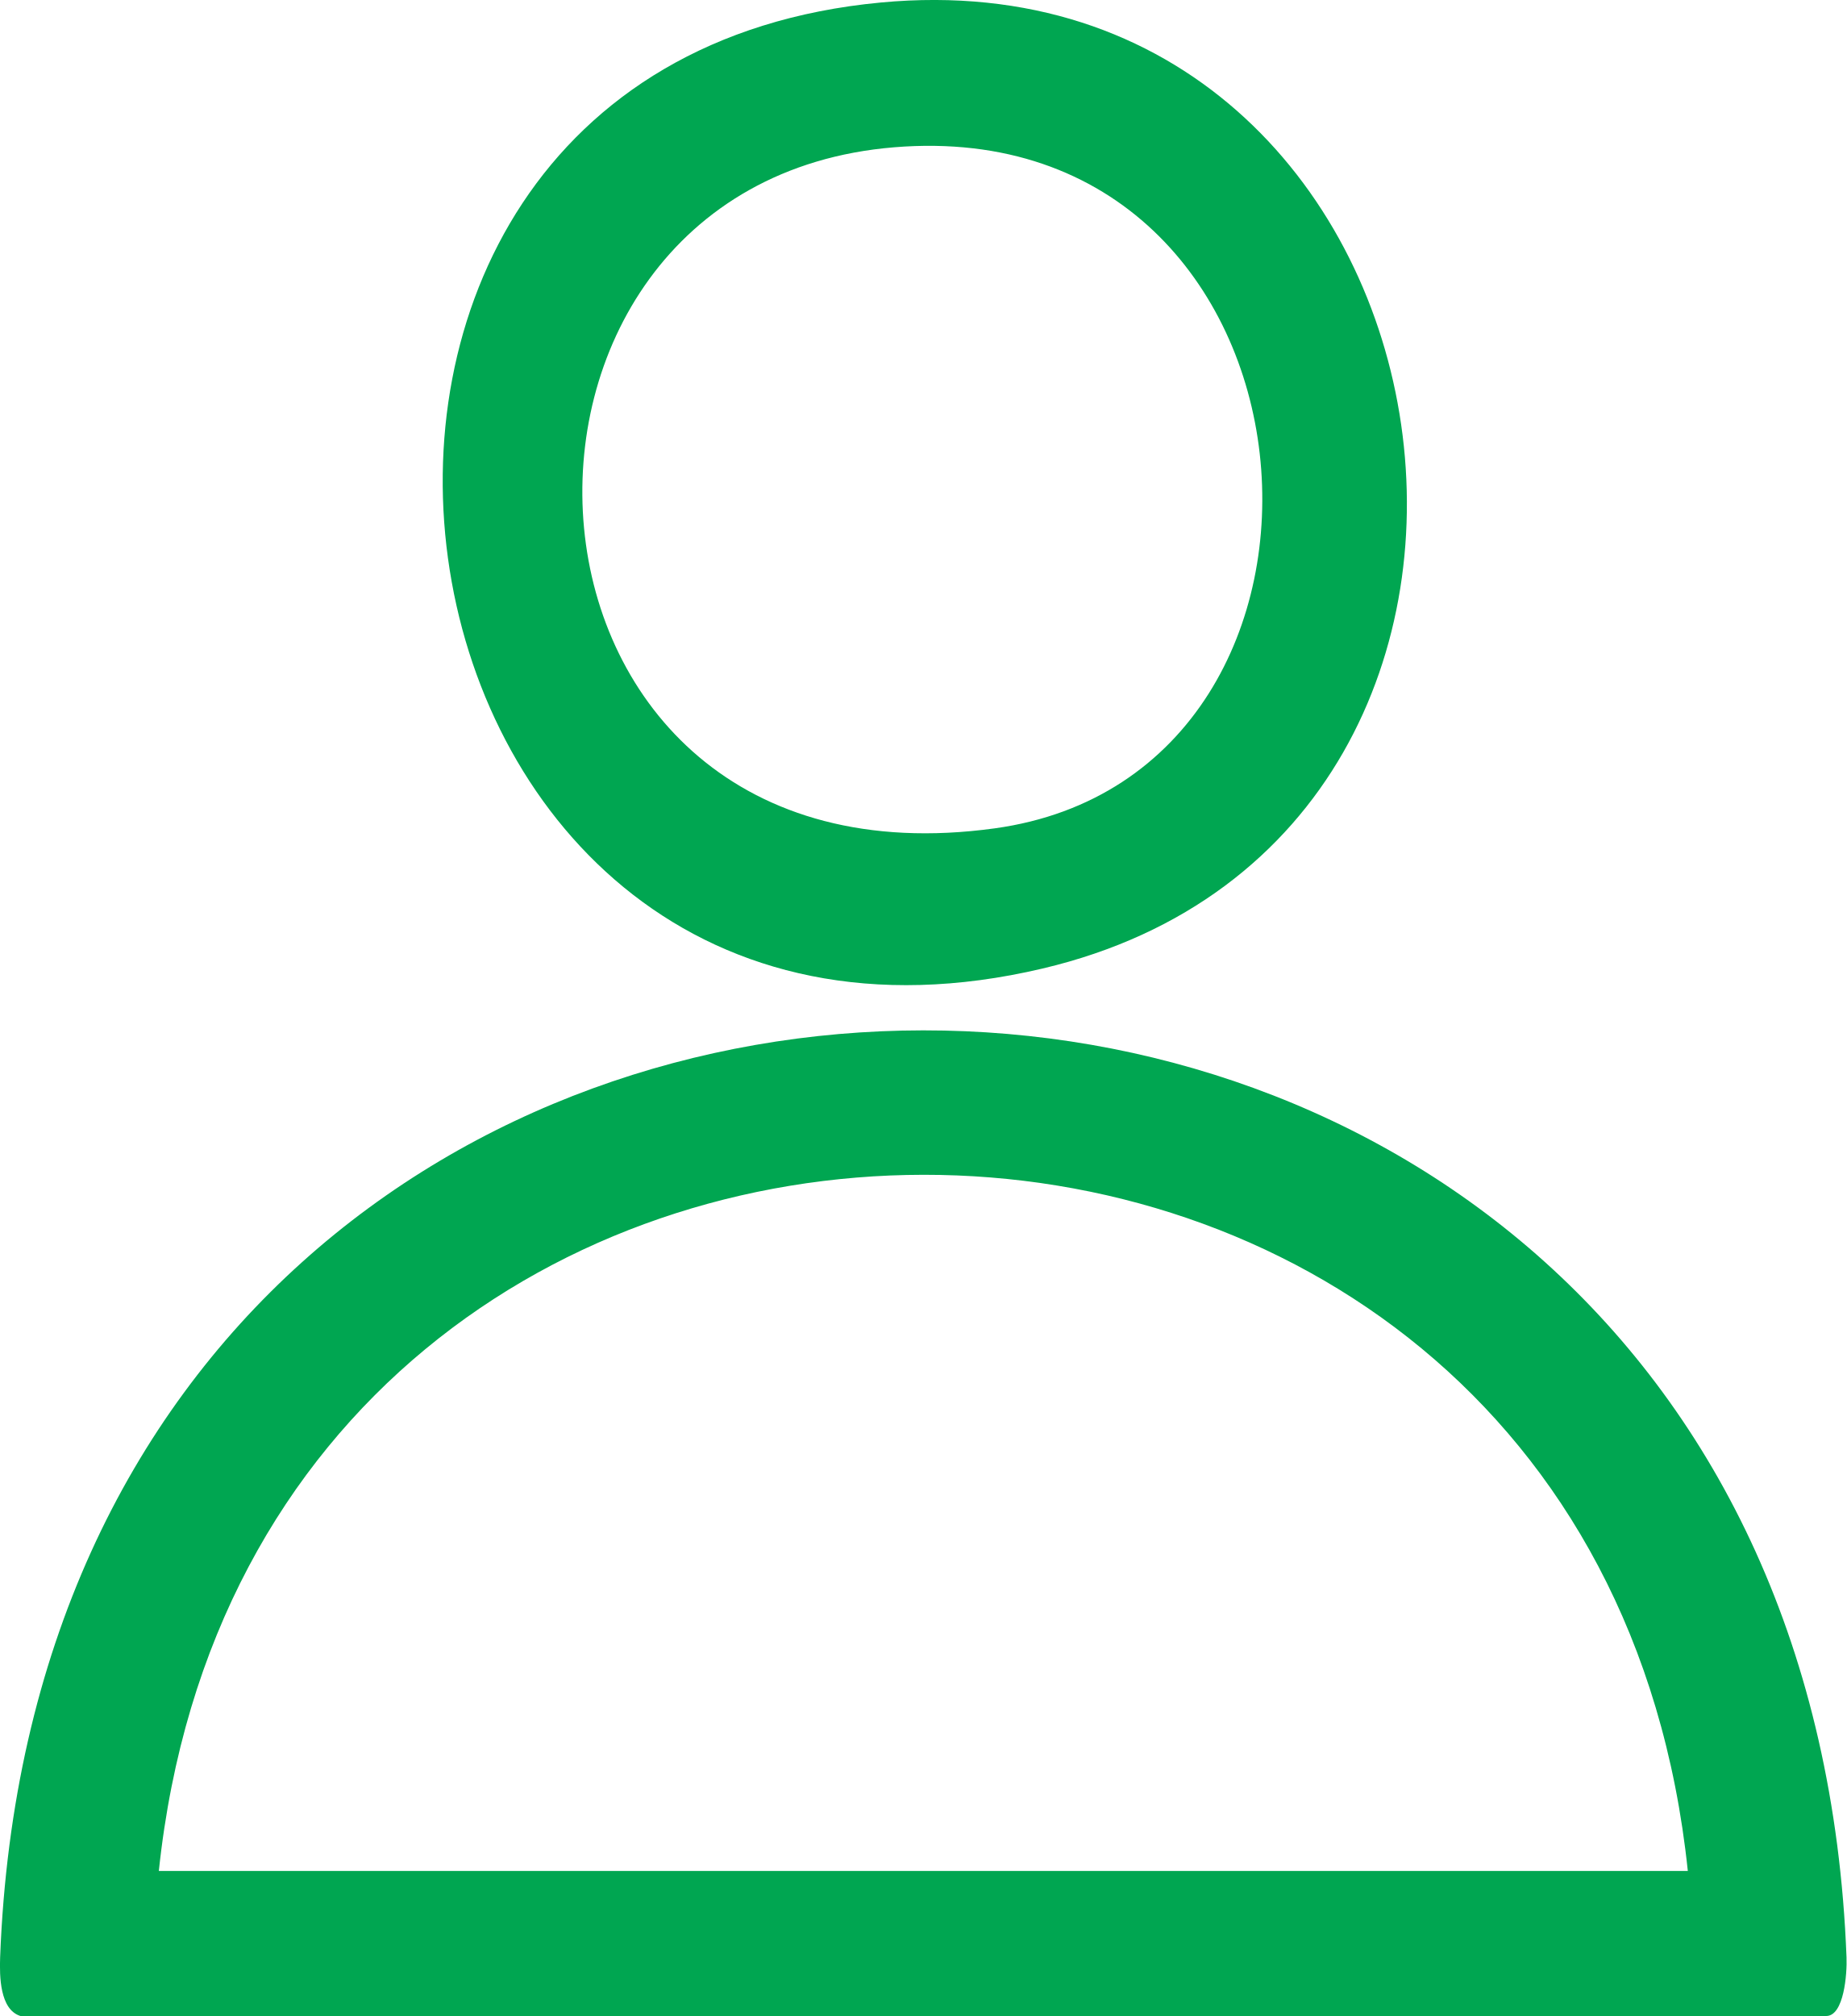
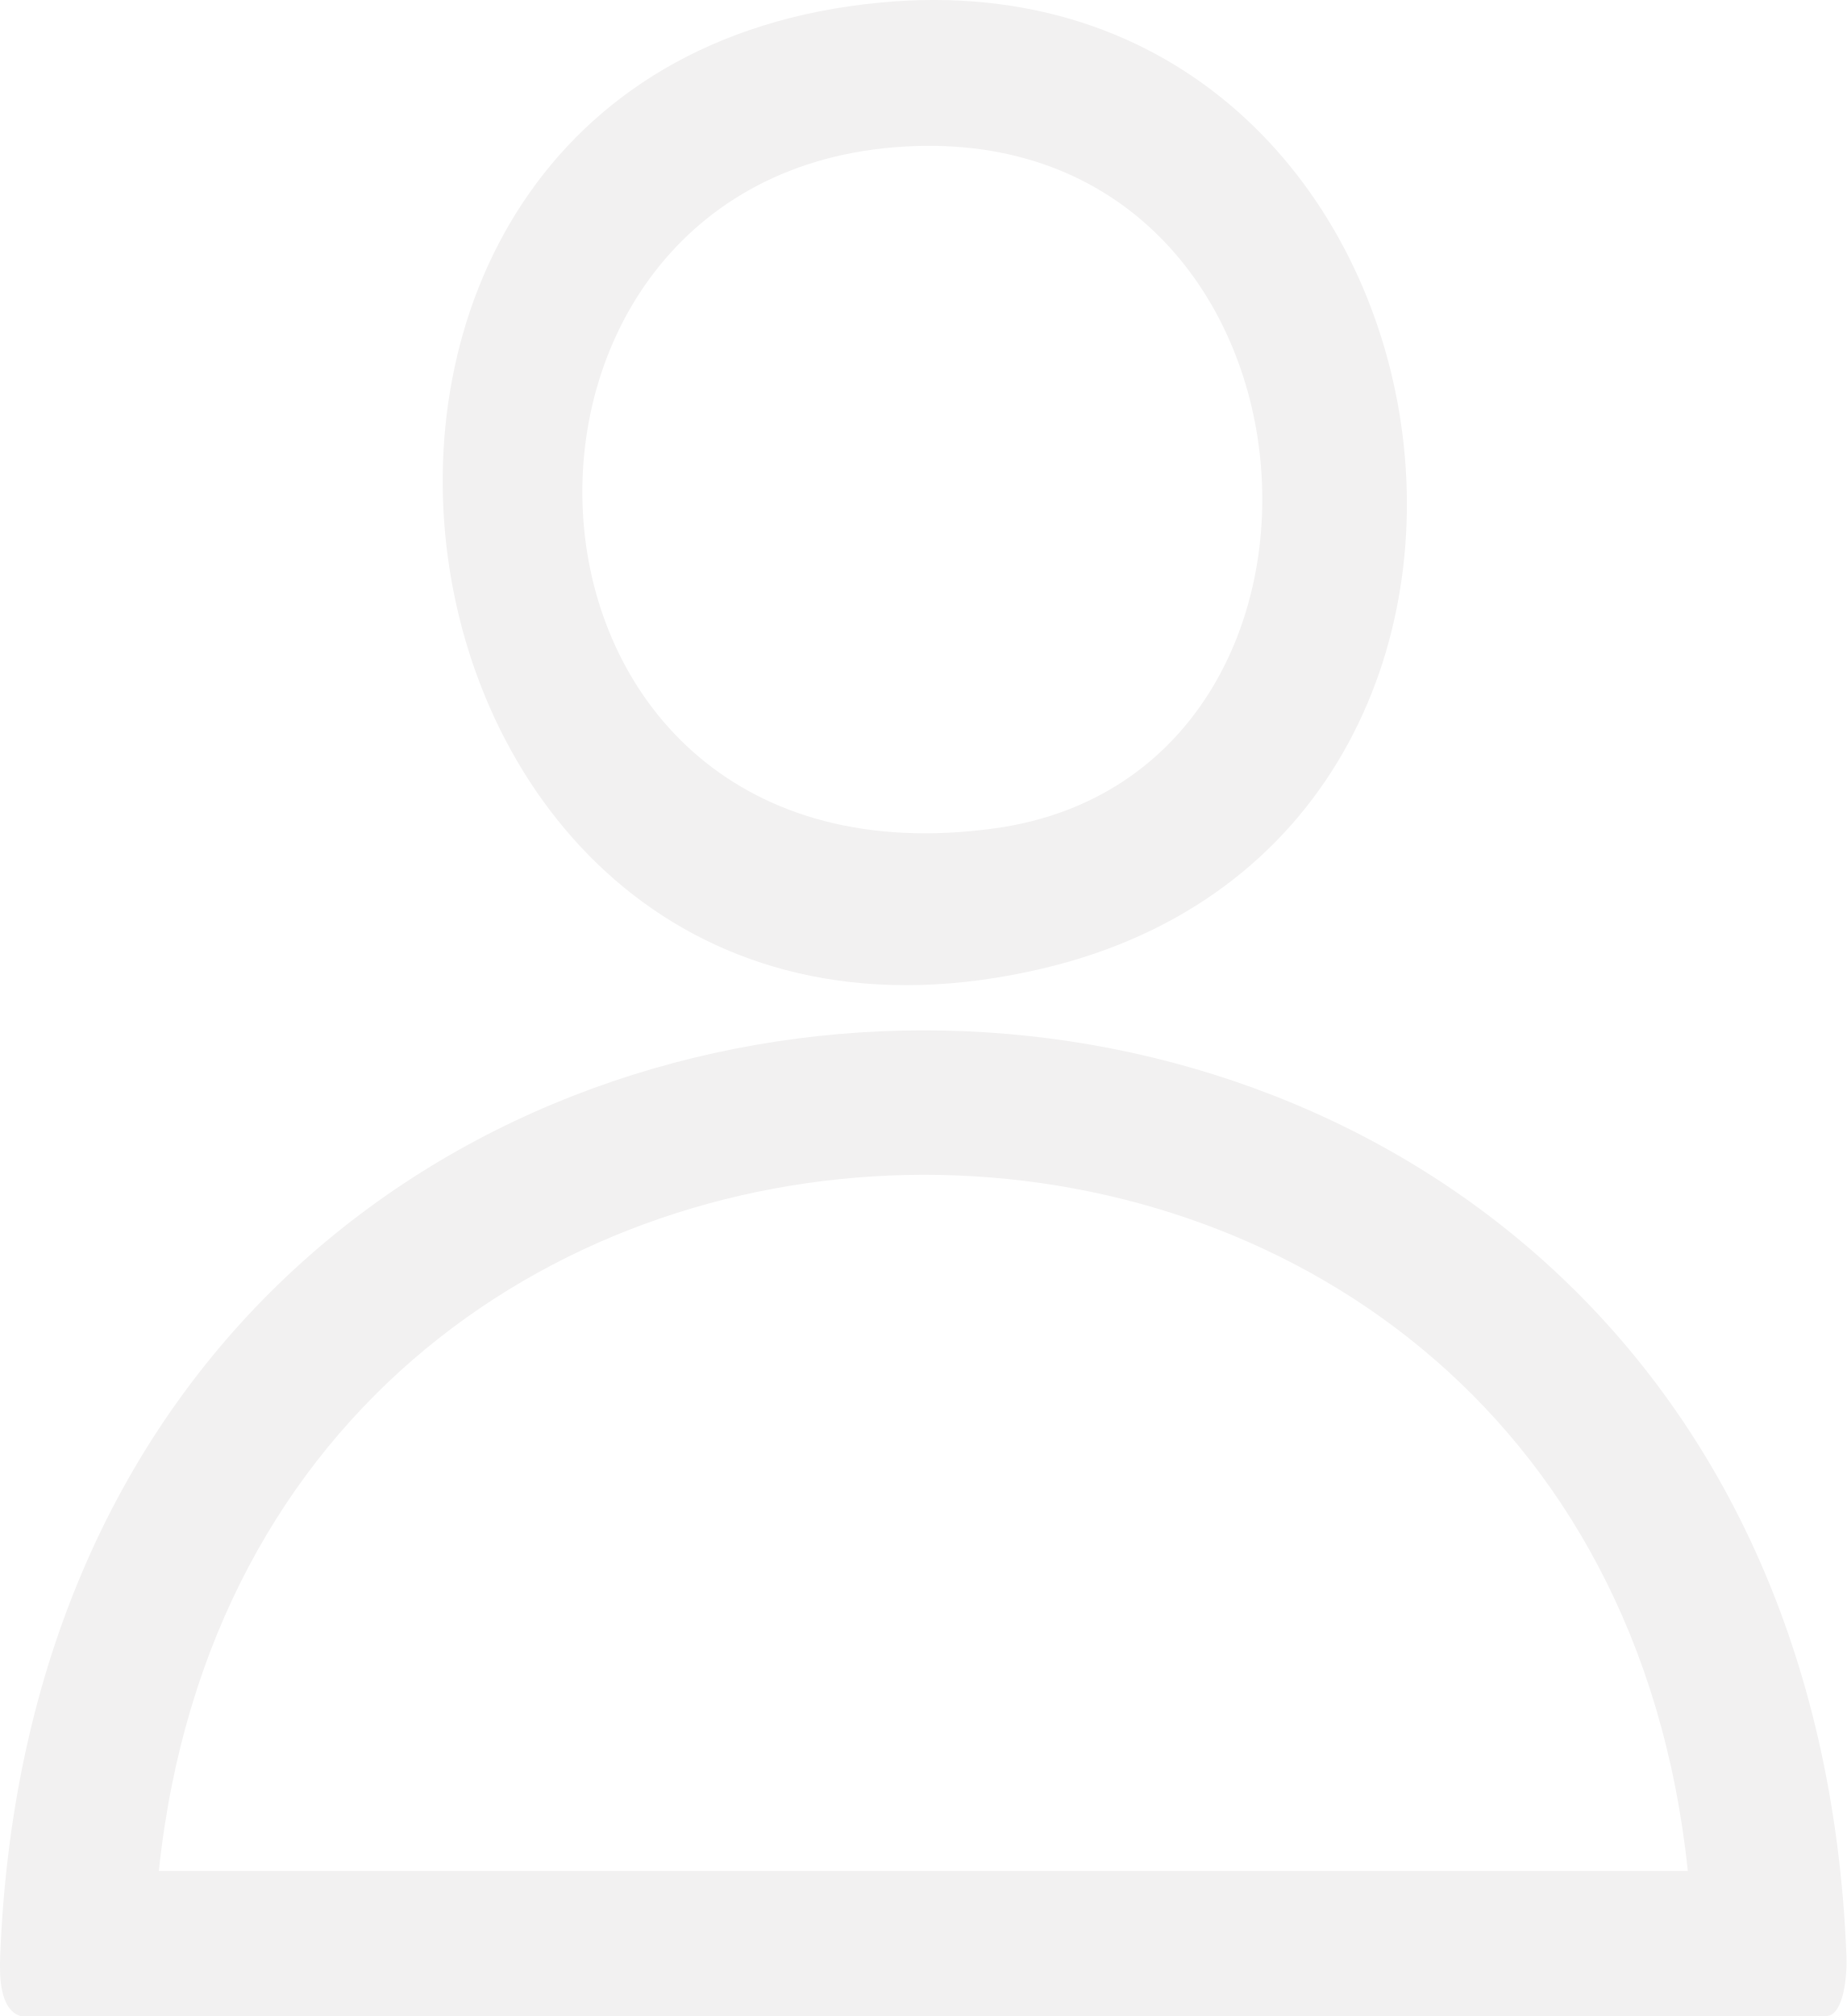
<svg xmlns="http://www.w3.org/2000/svg" id="accountIcon" viewBox="0 0 140.1 152.91">
  <defs>
    <style>
      .cls-1 {
-         fill: #00a651;
+         fill: #f2f1f1;
      }
    </style>
  </defs>
  <path id="body" class="cls-1" d="M140.09,148.46C136.5,54.63,3.57,54.8.01,148.46c-.05,1.42-.03,3.96,1.54,4.45h137c1.35,0,1.59-3.2,1.54-4.45ZM12.05,141.91c7.42-70.32,108.63-70.49,116,0H12.05Z" />
  <path id="head" class="cls-1" d="M66.83.19c-51.7,4.86-39.62,85.51,12.27,73.27C122.69,63.18,111.8-4.04,66.83.19ZM75.46,62.83c-39.05,5.38-41.48-48.89-7.61-51.66,33.74-2.76,37.65,47.52,7.61,51.66Z" />
</svg>
